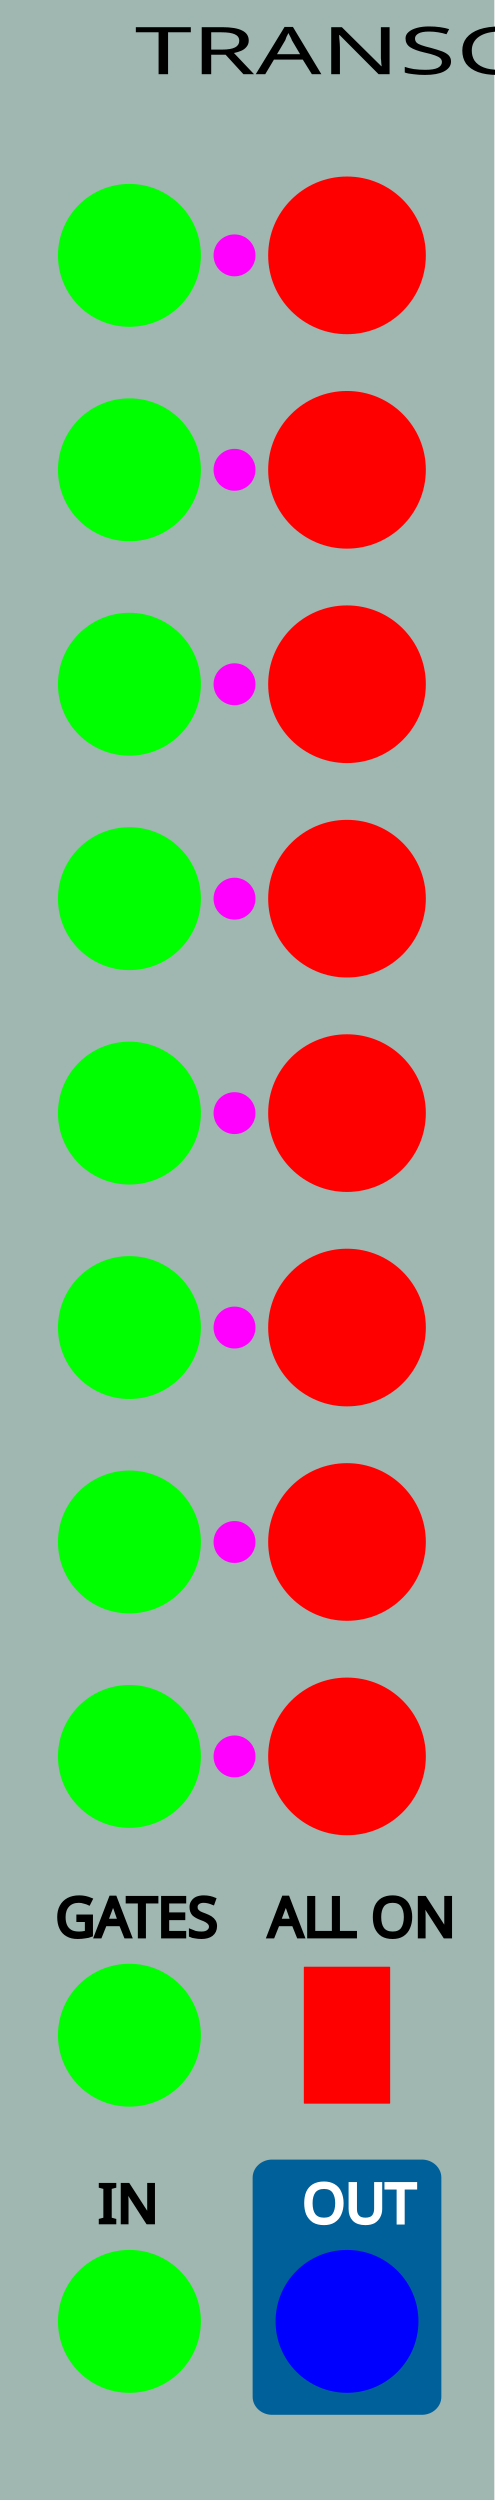
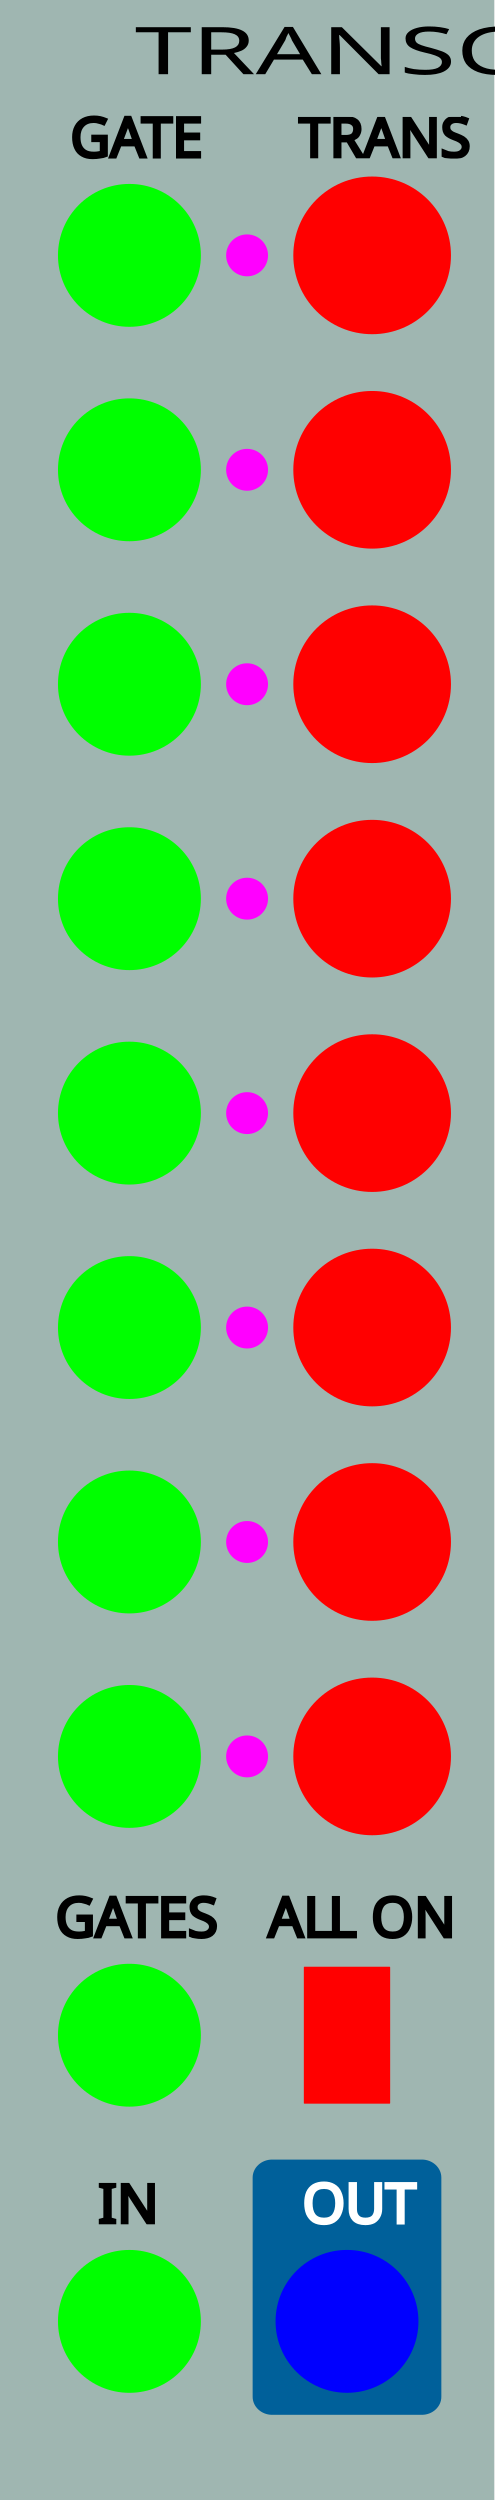
<svg xmlns="http://www.w3.org/2000/svg" width="25.4mm" height="128.5mm" viewBox="0 0 25.4 128.5" version="1.1" id="svg8" xml:space="preserve">
  <defs id="defs2">
    <pattern id="EMFhbasepattern" patternUnits="userSpaceOnUse" width="6" height="6" x="0" y="0" />
  </defs>
  <g id="layer1" transform="translate(0,-168.5)" style="display:inline;opacity:1">
    <rect style="fill:#9fb6b1;fill-opacity:1;stroke-width:0.084" id="rect815" width="25.4" height="128.5" x="0" y="168.5" />
  </g>
  <g id="layer3" style="display:inline">
    <text xml:space="preserve" style="font-style:normal;font-variant:normal;font-weight:normal;font-stretch:normal;font-size:4.233px;font-family:'BrightonTwo SmallCaps NBP';-inkscape-font-specification:'BrightonTwo SmallCaps NBP, Normal';font-variant-ligatures:normal;font-variant-caps:normal;font-variant-numeric:normal;font-variant-east-asian:normal;display:inline;opacity:1;fill:#000000;fill-opacity:1;stroke-width:0.33" x="5.552" y="4.759" id="text53" transform="scale(1.247333,0.8017107)">
      <tspan id="tspan53" style="font-style:normal;font-variant:normal;font-weight:normal;font-stretch:normal;font-size:4.233px;font-family:'BrightonTwo SmallCaps NBP';-inkscape-font-specification:'BrightonTwo SmallCaps NBP, Normal';font-variant-ligatures:normal;font-variant-caps:normal;font-variant-numeric:normal;font-variant-east-asian:normal;fill:#000000;fill-opacity:1;stroke-width:0.33" x="5.552" y="4.759">TRANSGATE</tspan>
    </text>
    <text xml:space="preserve" style="font-style:normal;font-variant:normal;font-weight:normal;font-stretch:normal;font-size:2.822px;line-height:1.25;font-family:'Share Tech Mono';-inkscape-font-specification:'Share Tech Mono, Normal';font-variant-ligatures:normal;font-variant-caps:normal;font-variant-numeric:normal;font-variant-east-asian:normal;text-align:start;letter-spacing:0px;word-spacing:0px;writing-mode:lr-tb;text-anchor:start;display:inline;fill:#000000;fill-opacity:1;stroke:#000000;stroke-width:0.165;stroke-dasharray:none;stroke-opacity:1" x="2.851" y="99.551" id="text2525-5-40-0">
      <tspan id="tspan2523-31-5-2" x="2.851" y="99.551" style="font-style:normal;font-variant:normal;font-weight:normal;font-stretch:normal;font-size:2.822px;font-family:'Share Tech Mono';-inkscape-font-specification:'Share Tech Mono, Normal';font-variant-ligatures:normal;font-variant-caps:normal;font-variant-numeric:normal;font-variant-east-asian:normal;text-align:start;letter-spacing:0px;writing-mode:lr-tb;text-anchor:start;fill:#000000;fill-opacity:1;stroke:#000000;stroke-width:0.165;stroke-dasharray:none;stroke-opacity:1">GATES</tspan>
    </text>
+     <text xml:space="preserve" style="font-style:normal;font-variant:normal;font-weight:normal;font-stretch:normal;font-size:2.822px;line-height:1.25;font-family:'Share Tech Mono';-inkscape-font-specification:'Share Tech Mono, Normal';font-variant-ligatures:normal;font-variant-caps:normal;font-variant-numeric:normal;font-variant-east-asian:normal;text-align:start;letter-spacing:0px;word-spacing:0px;writing-mode:lr-tb;text-anchor:start;display:inline;fill:#000000;fill-opacity:1;stroke:#000000;stroke-width:0.165;stroke-dasharray:none;stroke-opacity:1" x="3.616" y="8.068" id="text2525-5-40-0-7">
+       <tspan id="tspan2523-31-5-2-9" x="3.616" y="8.068" style="font-style:normal;font-variant:normal;font-weight:normal;font-stretch:normal;font-size:2.822px;font-family:'Share Tech Mono';-inkscape-font-specification:'Share Tech Mono, Normal';font-variant-ligatures:normal;font-variant-caps:normal;font-variant-numeric:normal;font-variant-east-asian:normal;text-align:start;letter-spacing:0px;writing-mode:lr-tb;text-anchor:start;fill:#000000;fill-opacity:1;stroke:#000000;stroke-width:0.165;stroke-dasharray:none;stroke-opacity:1">GATE</tspan>
+     </text>
+     <text xml:space="preserve" style="font-style:normal;font-variant:normal;font-weight:normal;font-stretch:normal;font-size:2.822px;line-height:1.25;font-family:'Share Tech Mono';-inkscape-font-specification:'Share Tech Mono, Normal';font-variant-ligatures:normal;font-variant-caps:normal;font-variant-numeric:normal;font-variant-east-asian:normal;text-align:start;letter-spacing:0px;word-spacing:0px;writing-mode:lr-tb;text-anchor:start;display:inline;fill:#000000;fill-opacity:1;stroke:#000000;stroke-width:0.165;stroke-dasharray:none;stroke-opacity:1" x="15.366" y="8.068" id="text2525-5-40-0-7-4">
+       <tspan id="tspan2523-31-5-2-9-1" x="15.366" y="8.068" style="font-style:normal;font-variant:normal;font-weight:normal;font-stretch:normal;font-size:2.822px;font-family:'Share Tech Mono';-inkscape-font-specification:'Share Tech Mono, Normal';font-variant-ligatures:normal;font-variant-caps:normal;font-variant-numeric:normal;font-variant-east-asian:normal;text-align:start;letter-spacing:0px;writing-mode:lr-tb;text-anchor:start;fill:#000000;fill-opacity:1;stroke:#000000;stroke-width:0.165;stroke-dasharray:none;stroke-opacity:1">TRANS</tspan>
+     </text>
    <path style="display:inline;fill:#00609a;fill-opacity:1;fill-rule:nonzero;stroke:none;stroke-width:0.353" d="m 22.685,111.928 c 0,-0.509 -0.45,-0.926 -1.001,-0.926 h -7.697 c -0.551,0 -1.001,0.417 -1.001,0.926 v 11.268 c 0,0.509 0.45,0.926 1.001,0.926 h 7.697 c 0.551,0 1.001,-0.417 1.001,-0.926 z m 0,0" id="path36485-4-6-2-0" />
    <text xml:space="preserve" style="display:inline;font-style:normal;font-variant:normal;font-weight:normal;font-stretch:normal;font-size:2.822px;line-height:1.25;font-family:'Share Tech Mono';-inkscape-font-specification:'Share Tech Mono, Normal';font-variant-ligatures:normal;font-variant-caps:normal;font-variant-numeric:normal;font-variant-east-asian:normal;text-align:start;letter-spacing:0px;word-spacing:0px;writing-mode:lr-tb;text-anchor:start;fill:#ffffff;fill-opacity:1;stroke:#ffffff;stroke-width:0.165;stroke-dasharray:none;stroke-opacity:1" x="15.547" y="114.26" id="text2525-4-0">
      <tspan id="tspan2523-38-6" x="15.547" y="114.26" style="font-style:normal;font-variant:normal;font-weight:normal;font-stretch:normal;font-size:2.822px;font-family:'Share Tech Mono';-inkscape-font-specification:'Share Tech Mono, Normal';font-variant-ligatures:normal;font-variant-caps:normal;font-variant-numeric:normal;font-variant-east-asian:normal;text-align:start;letter-spacing:0px;writing-mode:lr-tb;text-anchor:start;fill:#ffffff;fill-opacity:1;stroke:#ffffff;stroke-width:0.165;stroke-dasharray:none;stroke-opacity:1">OUT</tspan>
    </text>
    <text xml:space="preserve" style="display:inline;font-style:normal;font-variant:normal;font-weight:normal;font-stretch:normal;font-size:2.822px;line-height:1.25;font-family:'Share Tech Mono';-inkscape-font-specification:'Share Tech Mono, Normal';font-variant-ligatures:normal;font-variant-caps:normal;font-variant-numeric:normal;font-variant-east-asian:normal;text-align:start;letter-spacing:0px;word-spacing:0px;writing-mode:lr-tb;text-anchor:start;fill:#000000;fill-opacity:1;stroke:#000000;stroke-width:0.165;stroke-dasharray:none;stroke-opacity:1" x="5.049" y="114.26" id="text2525-5-40-0-0-5">
      <tspan id="tspan2523-31-5-2-5-6" x="5.049" y="114.26" style="font-style:normal;font-variant:normal;font-weight:normal;font-stretch:normal;font-size:2.822px;font-family:'Share Tech Mono';-inkscape-font-specification:'Share Tech Mono, Normal';font-variant-ligatures:normal;font-variant-caps:normal;font-variant-numeric:normal;font-variant-east-asian:normal;text-align:start;letter-spacing:0px;writing-mode:lr-tb;text-anchor:start;fill:#000000;fill-opacity:1;stroke:#000000;stroke-width:0.165;stroke-dasharray:none;stroke-opacity:1">IN</tspan>
    </text>
    <rect style="display:inline;fill:#9fb6b1;fill-opacity:1;stroke-width:0.327" id="rect5-6-86-8" width="7.873" height="0.974" x="2.715" y="111.228" />
    <rect style="display:inline;fill:#9fb6b1;fill-opacity:1;stroke-width:0.327" id="rect5-6-86-8-8" width="8.786" height="0.974" x="13.899" y="96.519" />
+     <rect style="display:inline;fill:#9fb6b1;fill-opacity:1;stroke-width:0.327" id="rect5-6-86-8-8-8" width="8.786" height="0.974" x="14.911" y="5.036" />
+     <rect style="display:inline;fill:#9fb6b1;fill-opacity:1;stroke-width:0.327" id="rect5-6-86-8-8-7" width="8.786" height="0.528" x="15.588" y="8.151" />
    <rect style="display:inline;fill:#9fb6b1;fill-opacity:1;stroke-width:0.327" id="rect5-6-86-6" width="7.873" height="0.974" x="2.715" y="114.343" />
    <rect style="display:inline;fill:#9fb6b1;fill-opacity:1;stroke-width:0.327" id="rect5-6-86-6-3" width="7.873" height="0.974" x="15.008" y="99.634" />
    <text xml:space="preserve" style="font-style:normal;font-variant:normal;font-weight:normal;font-stretch:normal;font-size:2.822px;line-height:1.25;font-family:'Share Tech Mono';-inkscape-font-specification:'Share Tech Mono, Normal';font-variant-ligatures:normal;font-variant-caps:normal;font-variant-numeric:normal;font-variant-east-asian:normal;text-align:start;letter-spacing:0px;word-spacing:-0.529px;writing-mode:lr-tb;text-anchor:start;display:inline;fill:#000000;fill-opacity:1;stroke:#000000;stroke-width:0.165;stroke-dasharray:none;stroke-opacity:1" x="13.787" y="99.551" id="text2525-5-40-0-0-1">
      <tspan id="tspan2523-31-5-2-5-2" x="13.787" y="99.551" style="font-style:normal;font-variant:normal;font-weight:normal;font-stretch:normal;font-size:2.822px;font-family:'Share Tech Mono';-inkscape-font-specification:'Share Tech Mono, Normal';font-variant-ligatures:normal;font-variant-caps:normal;font-variant-numeric:normal;font-variant-east-asian:normal;text-align:start;letter-spacing:0px;word-spacing:-0.529px;writing-mode:lr-tb;text-anchor:start;fill:#000000;fill-opacity:1;stroke:#000000;stroke-width:0.165;stroke-dasharray:none;stroke-opacity:1" dx="0">A<tspan style="letter-spacing:-0.209px" id="tspan1">LL</tspan> ON</tspan>
    </text>
  </g>
  <g id="layer2" style="display:inline">
    <rect style="display:inline;fill:#ff0000;stroke-width:0.265" id="rect1-2" width="4.437" height="7.041" x="15.617" y="101.089" rx="0.034" ry="0.028" />
-     <circle style="display:inline;fill:#ff0000;fill-opacity:1;stroke-width:0.321" id="path866-58-5-8-0" cx="17.836" cy="90.28" r="4.052" />
-     <circle style="display:inline;fill:#ff0000;fill-opacity:1;stroke-width:0.321" id="path866-58-5-8-69" cx="17.836" cy="79.258" r="4.052" />
-     <circle style="display:inline;fill:#ff0000;fill-opacity:1;stroke-width:0.321" id="path866-58-5-8-1" cx="17.836" cy="68.236" r="4.052" />
-     <circle style="display:inline;fill:#ff0000;fill-opacity:1;stroke-width:0.321" id="path866-58-5-8-65" cx="17.836" cy="57.214" r="4.052" />
-     <circle style="display:inline;fill:#ff0000;fill-opacity:1;stroke-width:0.321" id="path866-58-5-8-6" cx="17.836" cy="46.192" r="4.052" />
-     <circle style="display:inline;fill:#ff0000;fill-opacity:1;stroke-width:0.321" id="path866-58-5-8-5" cx="17.836" cy="35.17" r="4.052" />
-     <circle style="display:inline;fill:#ff0000;fill-opacity:1;stroke-width:0.321" id="path866-58-5-8" cx="17.836" cy="24.148" r="4.052" />
-     <circle style="display:inline;fill:#ff0000;fill-opacity:1;stroke-width:0.321" id="path866-58-5" cx="17.836" cy="13.126" r="4.052" />
+     <circle style="display:inline;fill:#ff0000;fill-opacity:1;stroke-width:0.321" id="path866-58-5-8-0" cx="19.128" cy="90.28" r="4.052" />
+     <circle style="display:inline;fill:#ff0000;fill-opacity:1;stroke-width:0.321" id="path866-58-5-8-69" cx="19.128" cy="79.258" r="4.052" />
+     <circle style="display:inline;fill:#ff0000;fill-opacity:1;stroke-width:0.321" id="path866-58-5-8-1" cx="19.128" cy="68.236" r="4.052" />
+     <circle style="display:inline;fill:#ff0000;fill-opacity:1;stroke-width:0.321" id="path866-58-5-8-65" cx="19.128" cy="57.214" r="4.052" />
+     <circle style="display:inline;fill:#ff0000;fill-opacity:1;stroke-width:0.321" id="path866-58-5-8-6" cx="19.128" cy="46.192" r="4.052" />
+     <circle style="display:inline;fill:#ff0000;fill-opacity:1;stroke-width:0.321" id="path866-58-5-8-5" cx="19.128" cy="35.17" r="4.052" />
+     <circle style="display:inline;fill:#ff0000;fill-opacity:1;stroke-width:0.321" id="path866-58-5-8" cx="19.128" cy="24.148" r="4.052" />
+     <circle style="display:inline;fill:#ff0000;fill-opacity:1;stroke-width:0.321" id="path866-58-5" cx="19.128" cy="13.126" r="4.052" />
    <circle style="display:inline;fill:#00ff00;fill-opacity:1;stroke-width:0.265" id="path876-0-0-8-7-2-0-8" cx="6.652" cy="104.61" r="3.672" />
    <circle style="display:inline;fill:#0000ff;fill-opacity:1;stroke-width:0.265" id="path876-0-0-8-7-3-0-3" cx="17.836" cy="119.318" r="3.672" />
    <circle style="display:inline;fill:#00ff00;fill-opacity:1;stroke-width:0.265" id="path876-0-0-8-7-2-8" cx="6.652" cy="119.319" r="3.672" />
    <circle style="display:inline;fill:#00ff00;fill-opacity:1;stroke-width:0.265" id="path876-0-0-8-7-2-0-8-5-26" cx="6.652" cy="90.28" r="3.672" />
    <circle style="display:inline;fill:#00ff00;fill-opacity:1;stroke-width:0.265" id="path876-0-0-8-7-2-0-8-5-74" cx="6.652" cy="79.258" r="3.672" />
    <circle style="display:inline;fill:#00ff00;fill-opacity:1;stroke-width:0.265" id="path876-0-0-8-7-2-0-8-5-3" cx="6.652" cy="68.236" r="3.672" />
    <circle style="display:inline;fill:#00ff00;fill-opacity:1;stroke-width:0.265" id="path876-0-0-8-7-2-0-8-5-2" cx="6.652" cy="57.214" r="3.672" />
    <circle style="display:inline;fill:#00ff00;fill-opacity:1;stroke-width:0.265" id="path876-0-0-8-7-2-0-8-5-8" cx="6.652" cy="46.192" r="3.672" />
    <circle style="display:inline;fill:#00ff00;fill-opacity:1;stroke-width:0.265" id="path876-0-0-8-7-2-0-8-5-7" cx="6.652" cy="35.17" r="3.672" />
    <circle style="display:inline;fill:#00ff00;fill-opacity:1;stroke-width:0.265" id="path876-0-0-8-7-2-0-8-5-0" cx="6.652" cy="24.148" r="3.672" />
    <circle style="display:inline;fill:#00ff00;fill-opacity:1;stroke-width:0.265" id="path876-0-0-8-7-2-0-8-5" cx="6.652" cy="13.126" r="3.672" />
-     <circle cy="90.28" cx="12.054" id="circle1337-57-9" style="display:inline;fill:#ff00ff;fill-opacity:1;stroke-width:0.086" r="1.077" />
-     <circle cy="79.258" cx="12.054" id="circle1337-57-80" style="display:inline;fill:#ff00ff;fill-opacity:1;stroke-width:0.086" r="1.077" />
-     <circle cy="68.236" cx="12.054" id="circle1337-57-54" style="display:inline;fill:#ff00ff;fill-opacity:1;stroke-width:0.086" r="1.077" />
-     <circle cy="57.214" cx="12.054" id="circle1337-57-8" style="display:inline;fill:#ff00ff;fill-opacity:1;stroke-width:0.086" r="1.077" />
-     <circle cy="46.192" cx="12.054" id="circle1337-57-5" style="display:inline;fill:#ff00ff;fill-opacity:1;stroke-width:0.086" r="1.077" />
-     <circle cy="35.17" cx="12.054" id="circle1337-57-7" style="display:inline;fill:#ff00ff;fill-opacity:1;stroke-width:0.086" r="1.077" />
-     <circle cy="24.148" cx="12.054" id="circle1337-57-6" style="display:inline;fill:#ff00ff;fill-opacity:1;stroke-width:0.086" r="1.077" />
-     <circle cy="13.126" cx="12.054" id="circle1337-57" style="display:inline;fill:#ff00ff;fill-opacity:1;stroke-width:0.086" r="1.077" />
+     <circle cy="90.28" cx="12.7" id="circle1337-57-9" style="display:inline;fill:#ff00ff;fill-opacity:1;stroke-width:0.086" r="1.077" />
+     <circle cy="79.258" cx="12.7" id="circle1337-57-80" style="display:inline;fill:#ff00ff;fill-opacity:1;stroke-width:0.086" r="1.077" />
+     <circle cy="68.236" cx="12.7" id="circle1337-57-54" style="display:inline;fill:#ff00ff;fill-opacity:1;stroke-width:0.086" r="1.077" />
+     <circle cy="57.214" cx="12.7" id="circle1337-57-8" style="display:inline;fill:#ff00ff;fill-opacity:1;stroke-width:0.086" r="1.077" />
+     <circle cy="46.192" cx="12.7" id="circle1337-57-5" style="display:inline;fill:#ff00ff;fill-opacity:1;stroke-width:0.086" r="1.077" />
+     <circle cy="35.17" cx="12.7" id="circle1337-57-7" style="display:inline;fill:#ff00ff;fill-opacity:1;stroke-width:0.086" r="1.077" />
+     <circle cy="24.148" cx="12.7" id="circle1337-57-6" style="display:inline;fill:#ff00ff;fill-opacity:1;stroke-width:0.086" r="1.077" />
+     <circle cy="13.126" cx="12.7" id="circle1337-57" style="display:inline;fill:#ff00ff;fill-opacity:1;stroke-width:0.086" r="1.077" />
  </g>
</svg>
